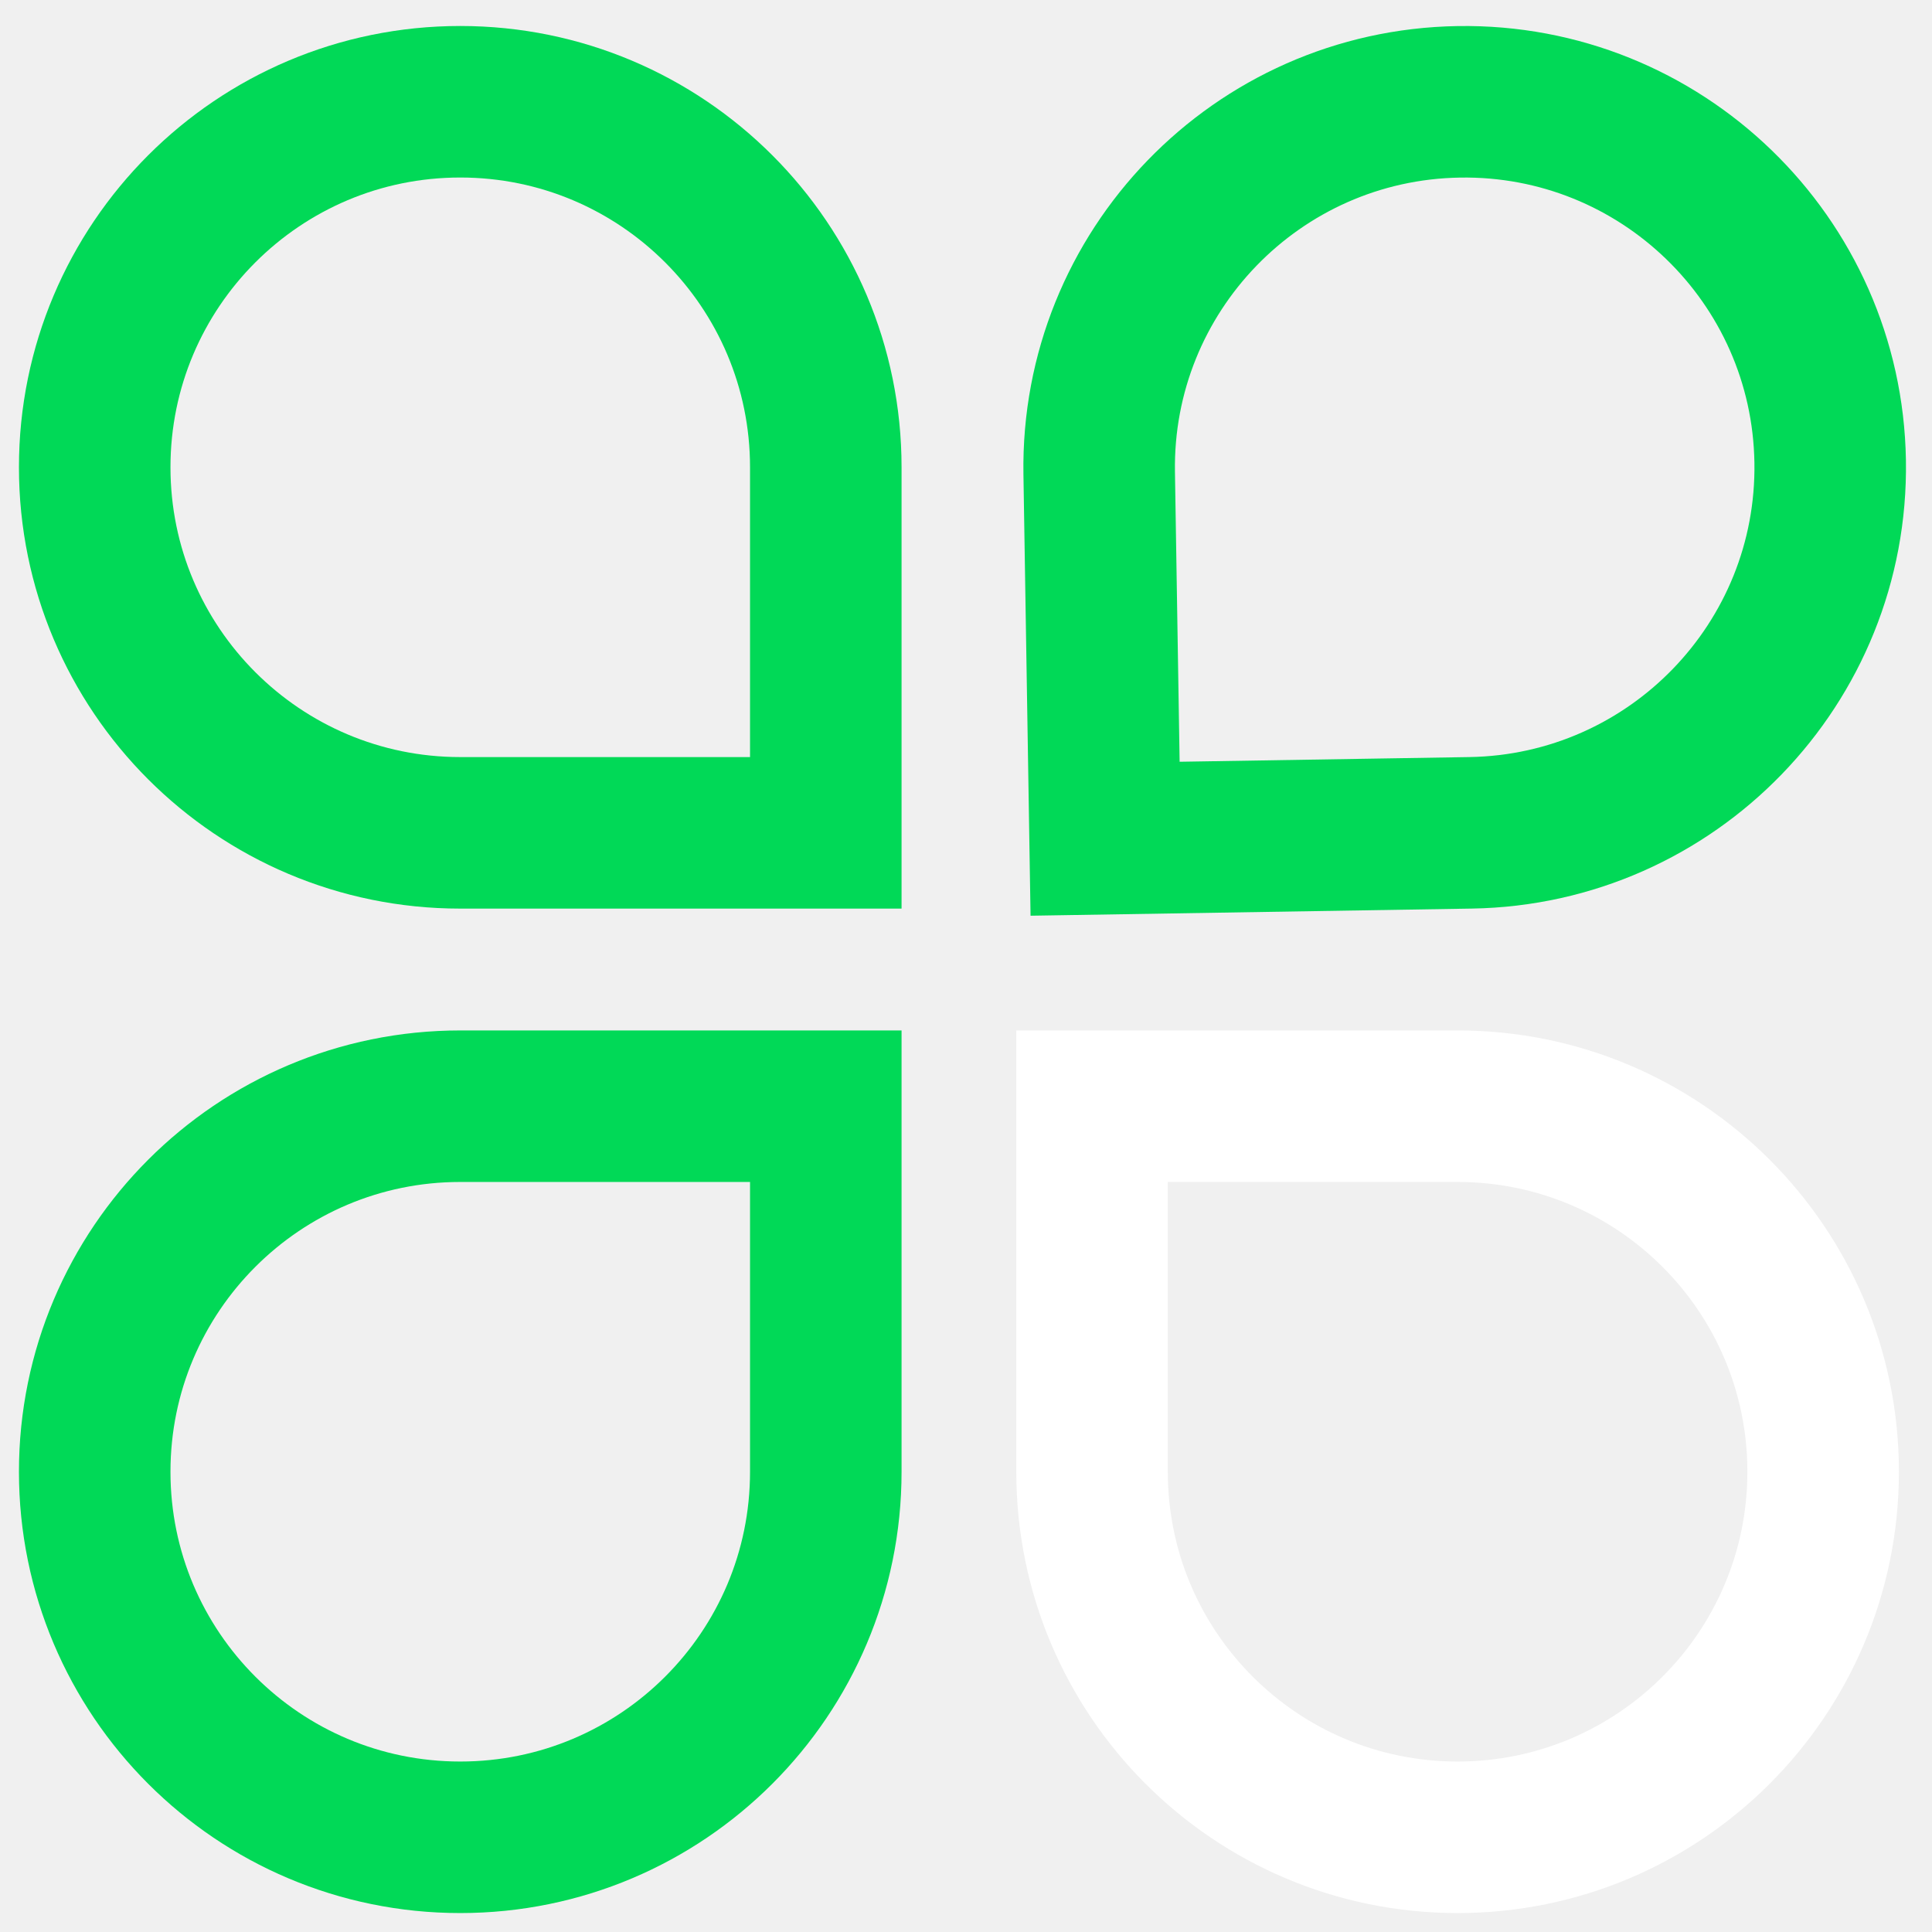
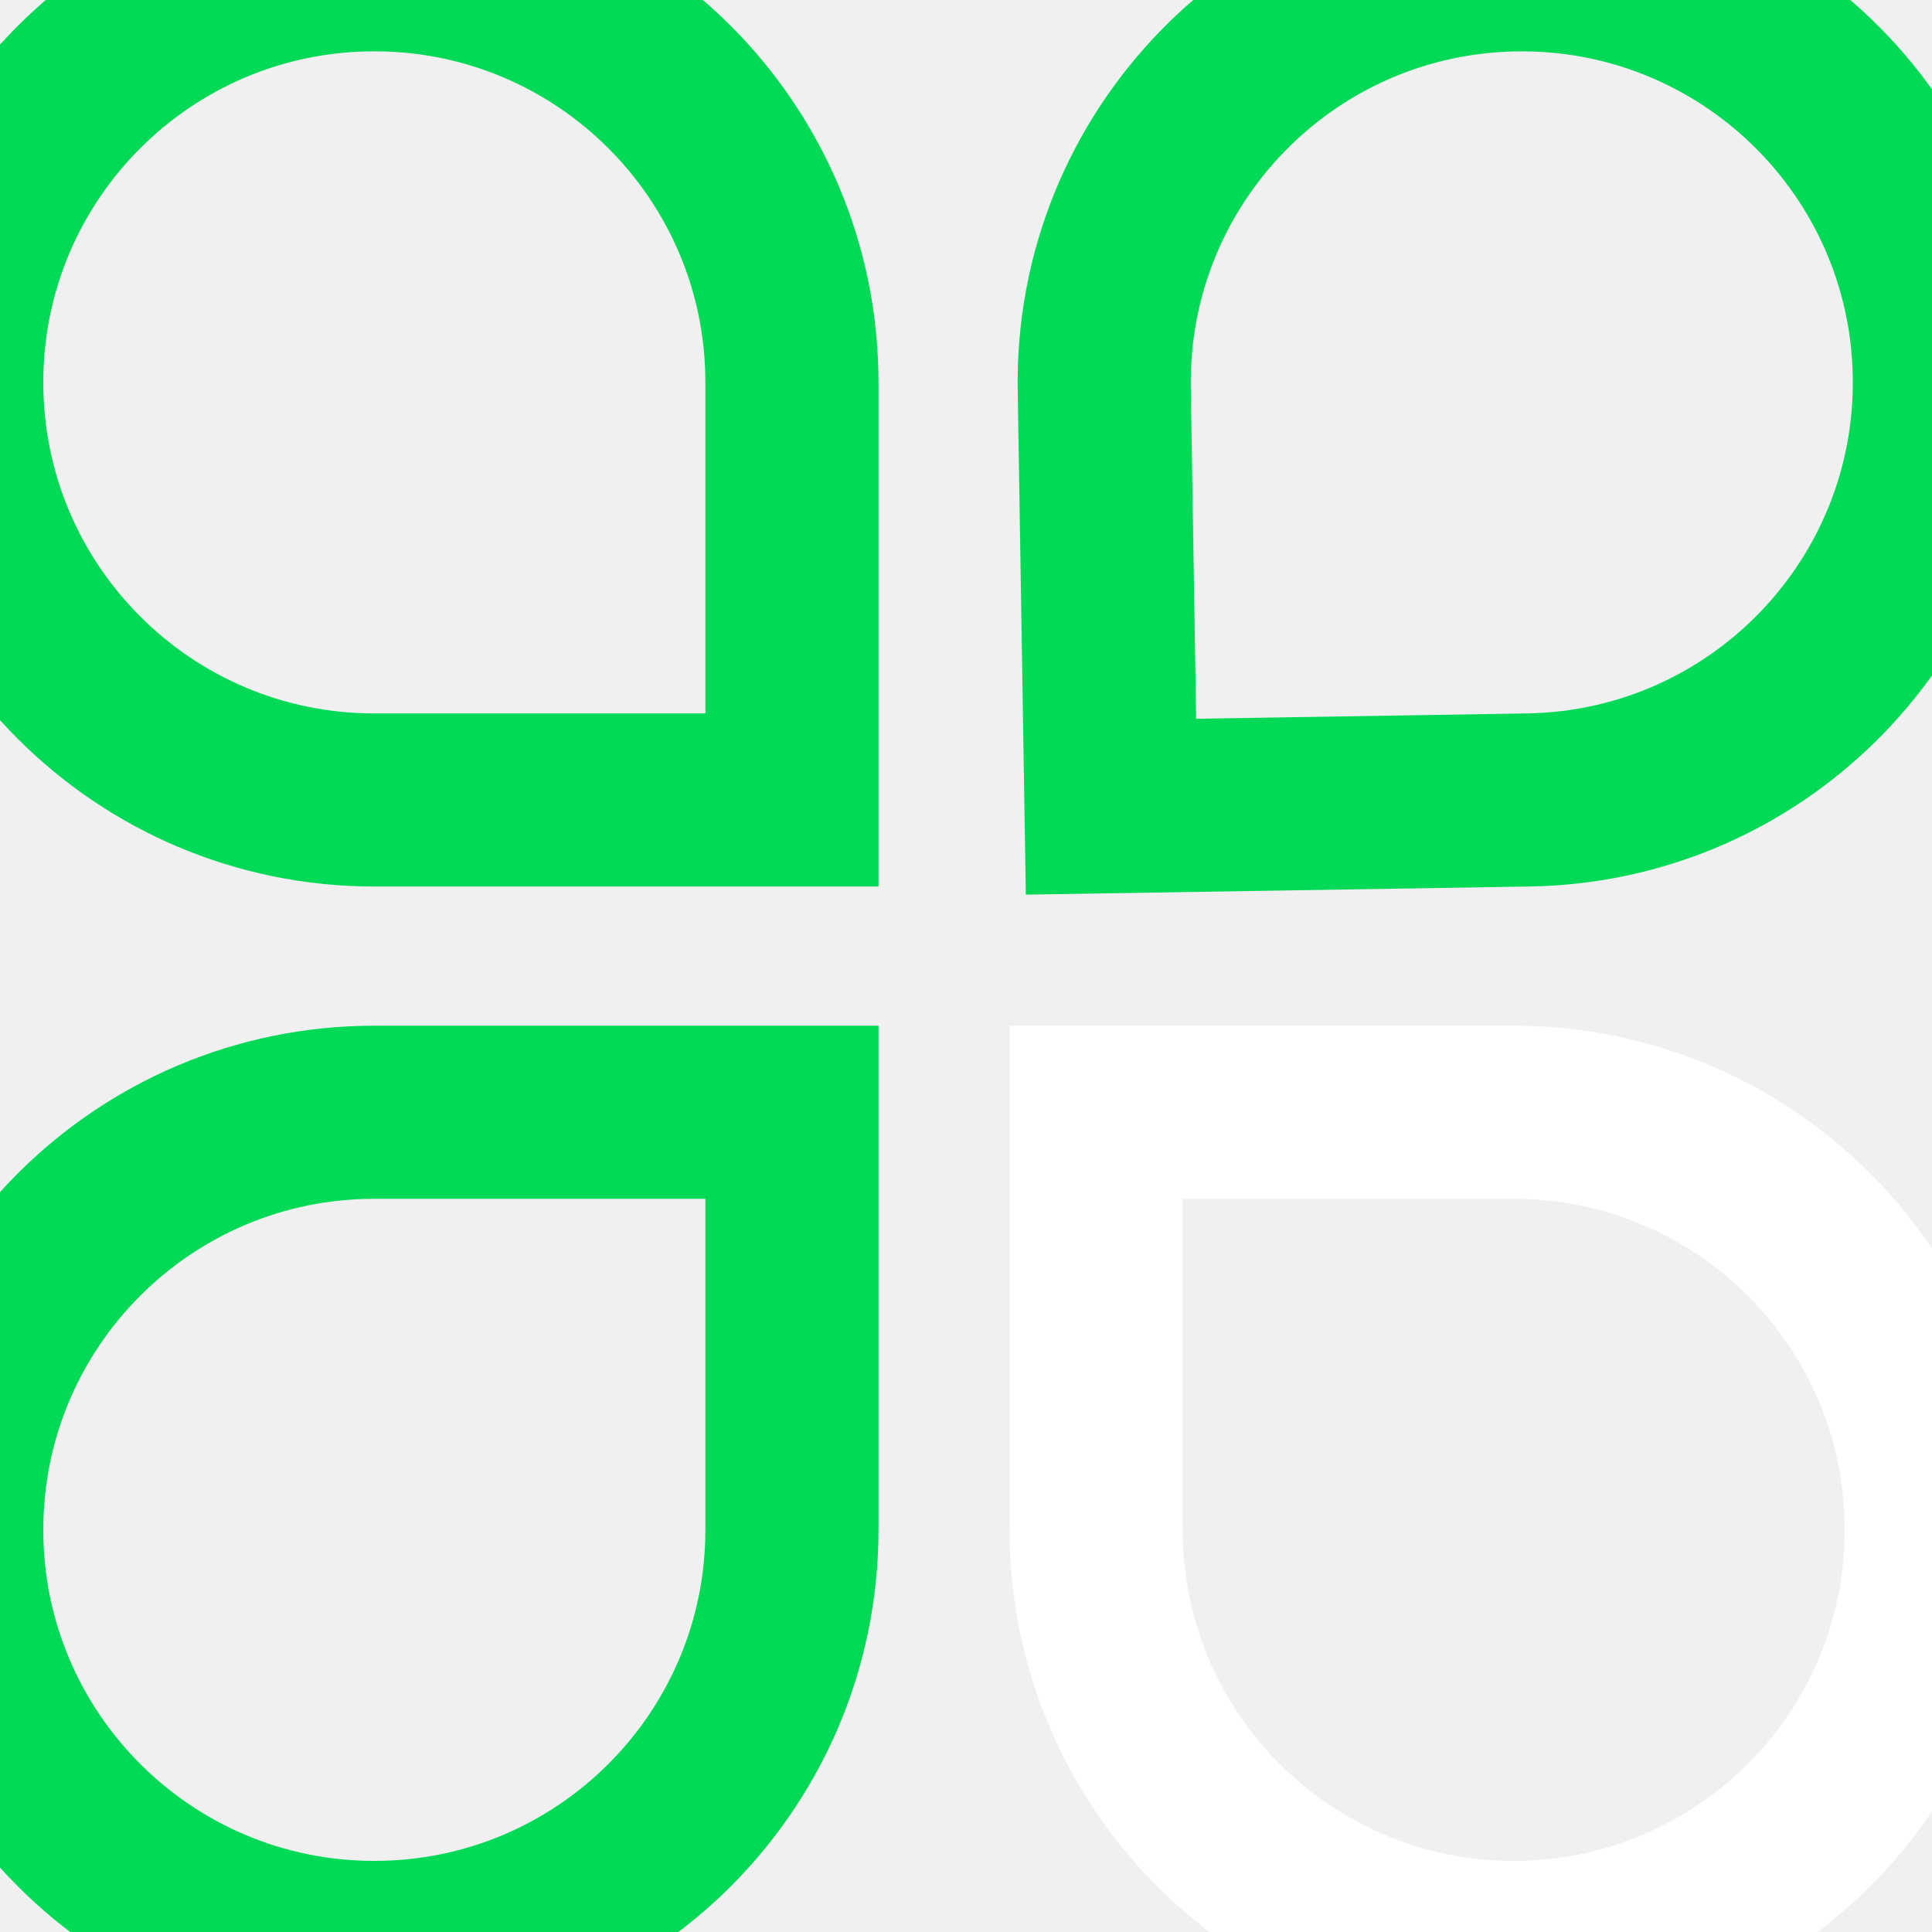
- <svg xmlns="http://www.w3.org/2000/svg" viewBox="-1 -1 102 102" fill="none">
-   <path d="M23.299 4.372C33.957 4.372 42.598 13.013 42.598 23.671V42.97H23.299C12.64 42.97 4 34.33 4 23.671C4 13.013 12.64 4.372 23.299 4.372Z" stroke="#01D957" stroke-width="8" />
-   <path d="M95.624 23.36C95.796 34.017 87.297 42.796 76.64 42.969L57.343 43.281L57.032 23.984C56.859 13.327 65.359 4.548 76.016 4.376C86.673 4.204 95.452 12.703 95.624 23.36Z" stroke="#01D957" stroke-width="8" />
-   <path d="M4 76.701C4 66.043 12.64 57.402 23.299 57.402H42.598V76.701C42.598 87.36 33.957 96 23.299 96C12.64 96 4 87.36 4 76.701Z" stroke="#01D957" stroke-width="8" />
-   <path d="M75.954 96C65.296 96 56.655 87.36 56.655 76.701L56.655 57.402L75.954 57.402C86.612 57.402 95.253 66.043 95.253 76.701C95.253 87.36 86.612 96 75.954 96Z" stroke="white" stroke-width="8" />
+ <svg xmlns="http://www.w3.org/2000/svg" viewBox="0 0 100 100" fill="none">
+   <g transform="scale(1.12) translate(-6 -6)">
+     <path d="M23.299 4.372C33.957 4.372 42.598 13.013 42.598 23.671V42.97H23.299C12.64 42.97 4 34.33 4 23.671C4 13.013 12.64 4.372 23.299 4.372Z" stroke="#01D957" stroke-width="8" />
+     <path d="M95.624 23.36C95.796 34.017 87.297 42.796 76.64 42.969L57.343 43.281L57.032 23.984C56.859 13.327 65.359 4.548 76.016 4.376C86.673 4.204 95.452 12.703 95.624 23.36Z" stroke="#01D957" stroke-width="8" />
+     <path d="M4 76.701C4 66.043 12.64 57.402 23.299 57.402H42.598V76.701C42.598 87.36 33.957 96 23.299 96C12.64 96 4 87.36 4 76.701Z" stroke="#01D957" stroke-width="8" />
+     <path d="M75.954 96C65.296 96 56.655 87.36 56.655 76.701L56.655 57.402L75.954 57.402C86.612 57.402 95.253 66.043 95.253 76.701C95.253 87.36 86.612 96 75.954 96Z" stroke="white" stroke-width="8" />
+   </g>
</svg>
